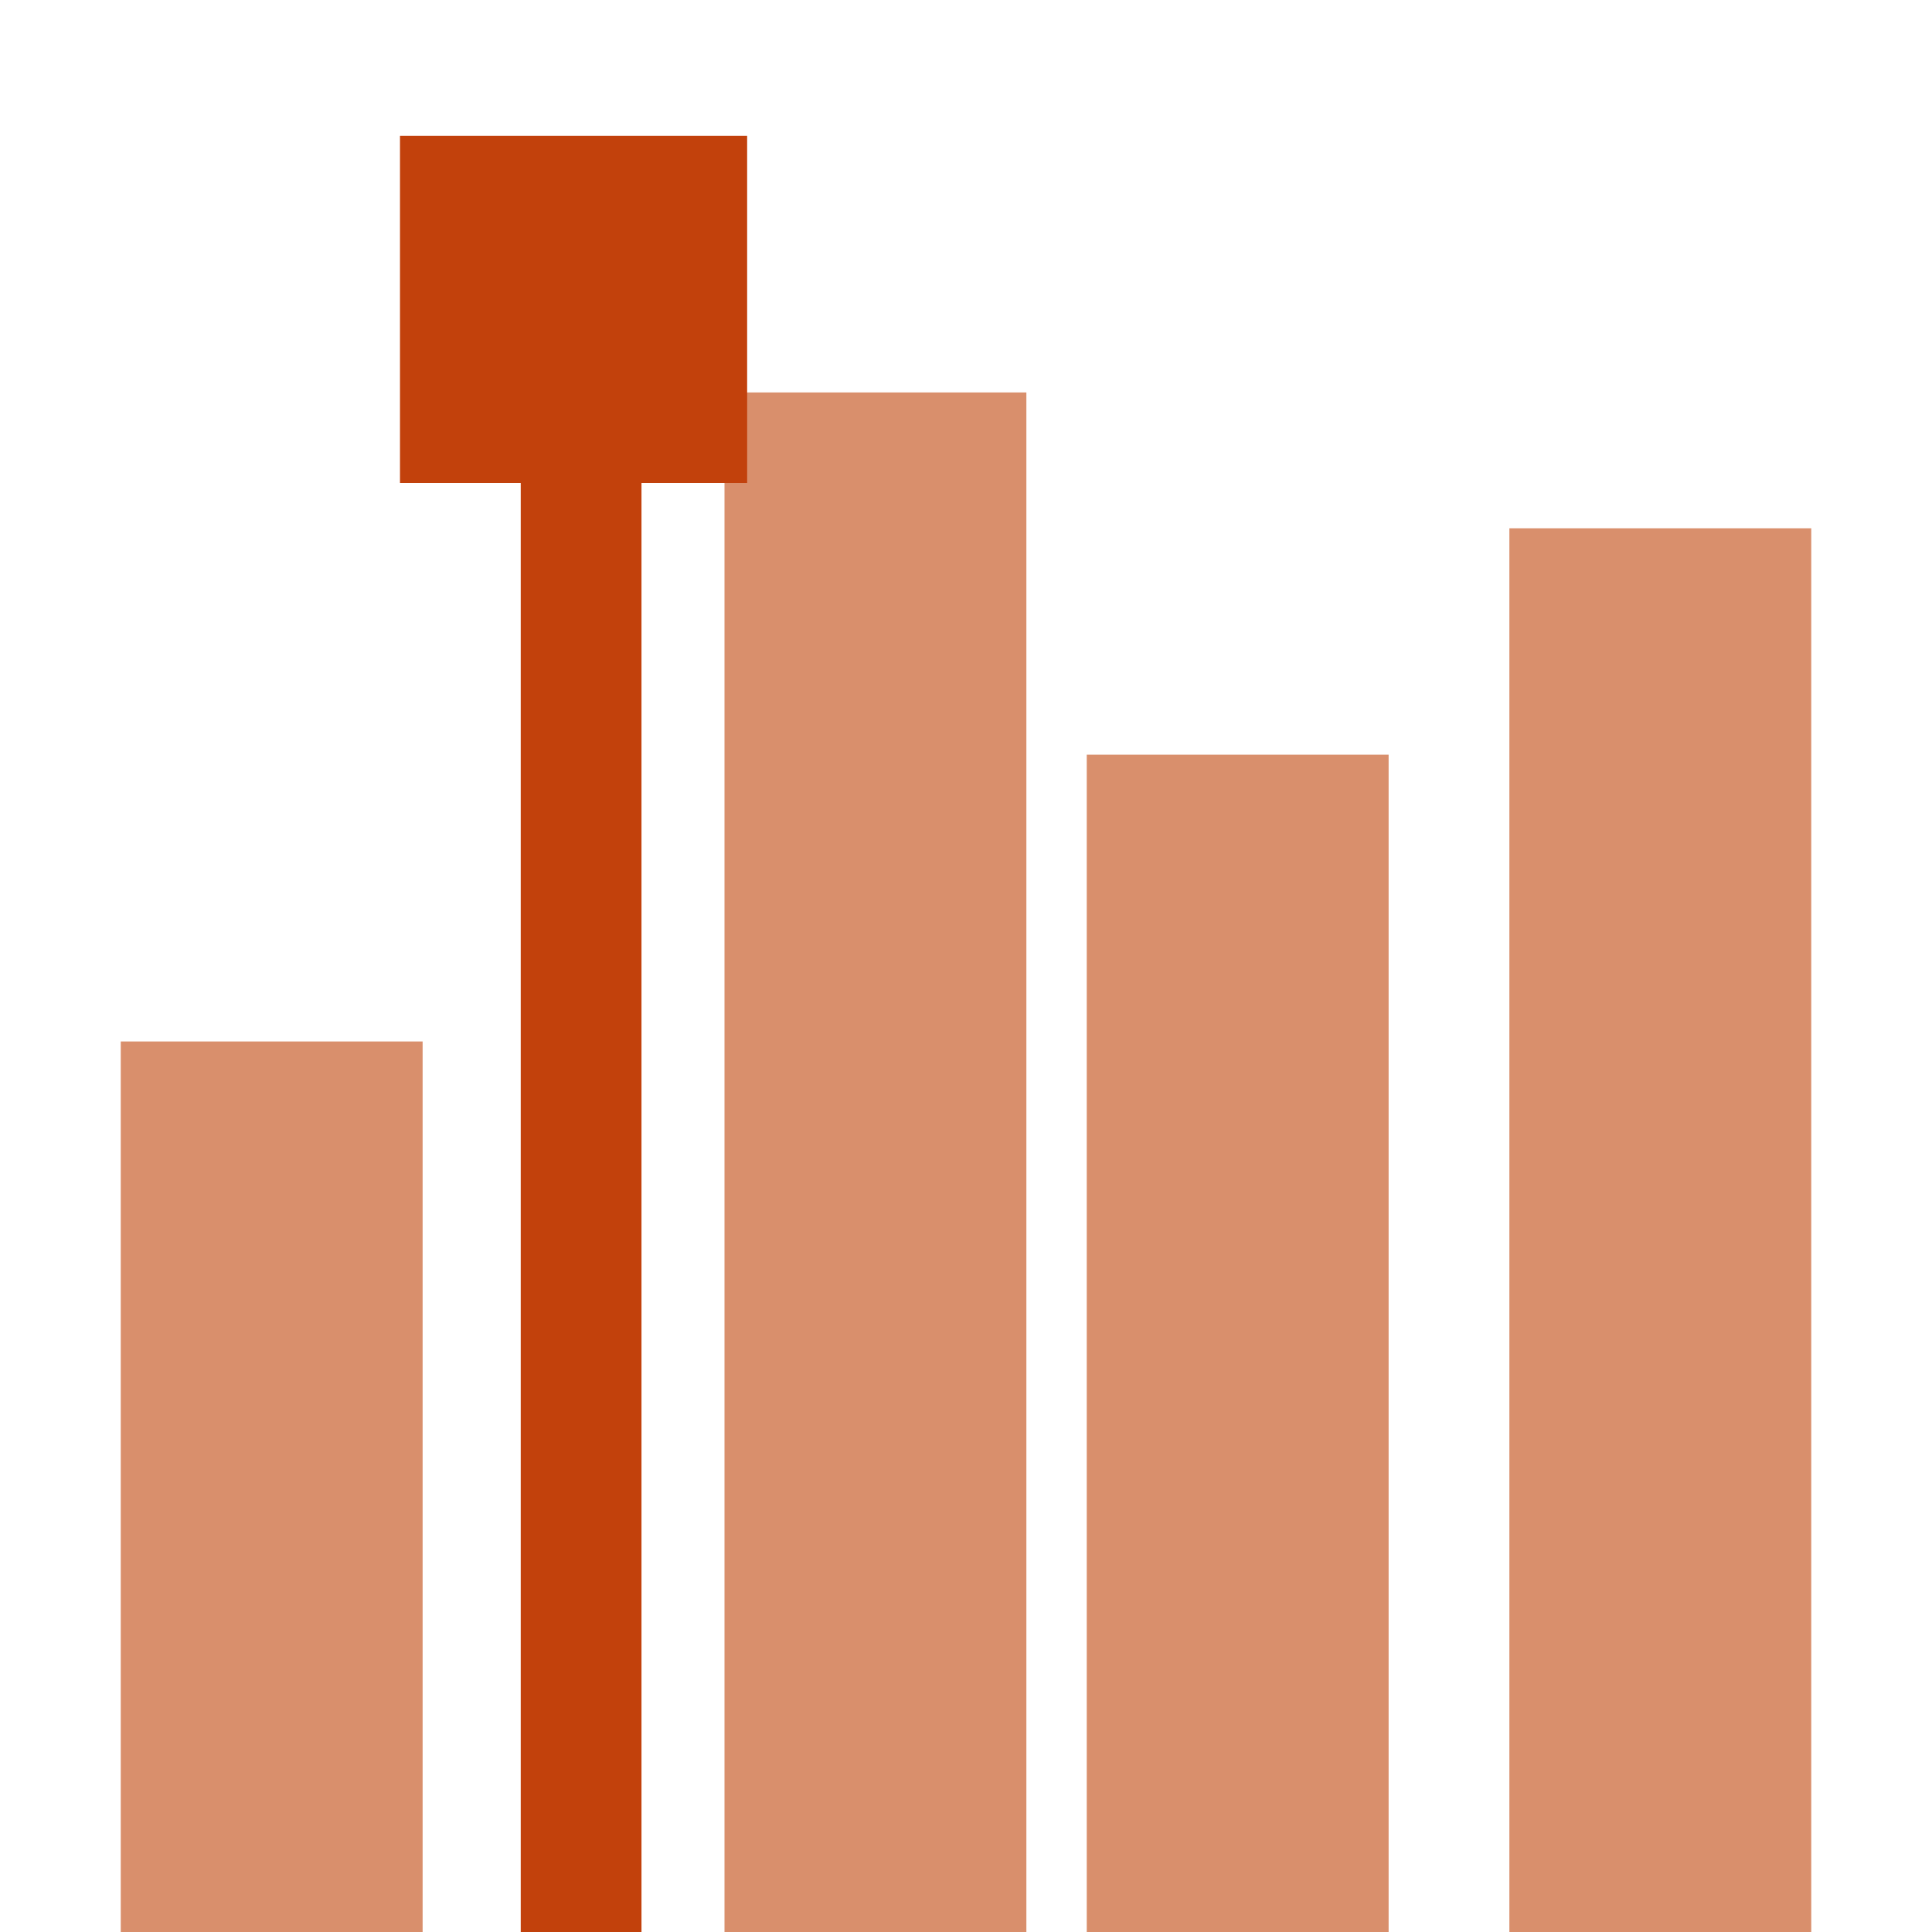
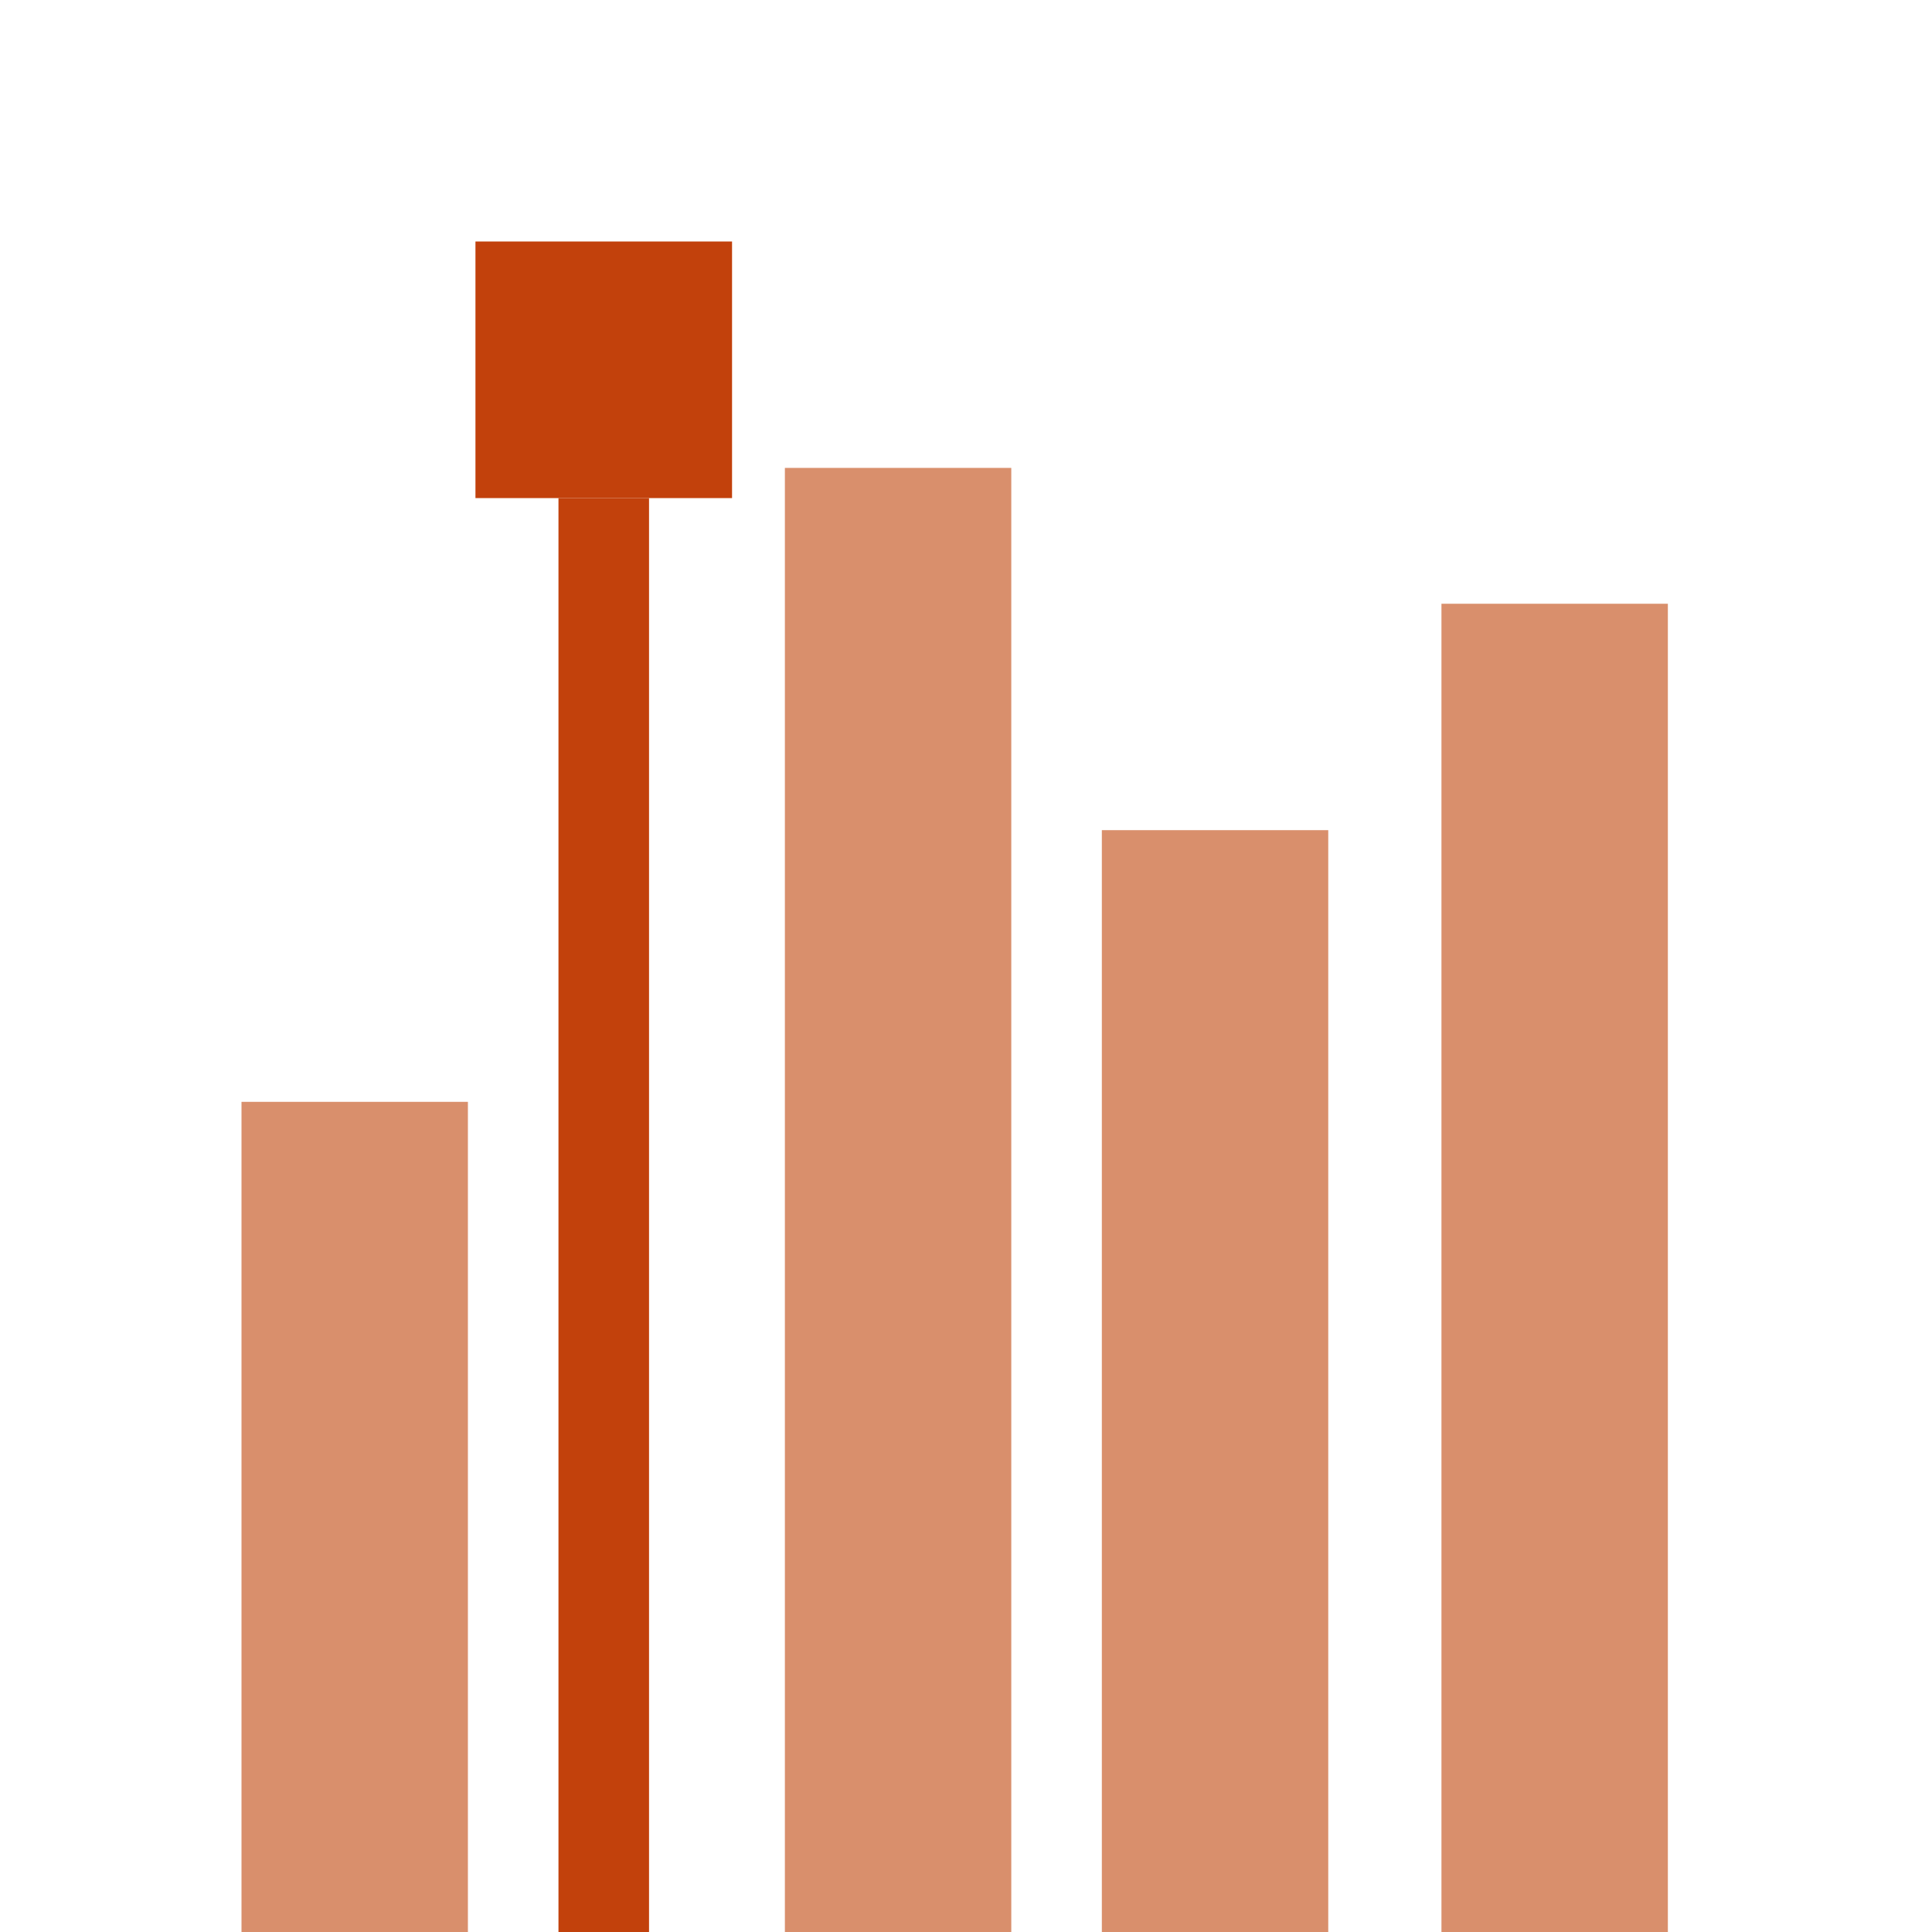
<svg xmlns="http://www.w3.org/2000/svg" viewBox="0 0 1024 1024">
-   <rect x="64" y="552" width="160" height="472" fill="#d98f6c" />
-   <rect x="384" y="208" width="160" height="816" fill="#d98f6c" />
-   <rect x="576" y="400" width="160" height="624" fill="#d98f6c" />
-   <rect x="800" y="280" width="160" height="744" fill="#d98f6c" />
-   <rect x="212" y="72" width="184" height="184" fill="#c2410c" />
-   <rect x="276" y="256" width="64" height="768" fill="#c2410c" />
+   <rect x="128" y="584" width="120" height="440" fill="#d98f6c" />
+   <rect x="416" y="248" width="120" height="776" fill="#d98f6c" />
+   <rect x="584" y="440" width="120" height="584" fill="#d98f6c" />
+   <rect x="764" y="320" width="120" height="704" fill="#d98f6c" />
+   <rect x="252" y="128" width="136" height="136" fill="#c2410c" />
+   <rect x="296" y="264" width="48" height="760" fill="#c2410c" />
</svg>
